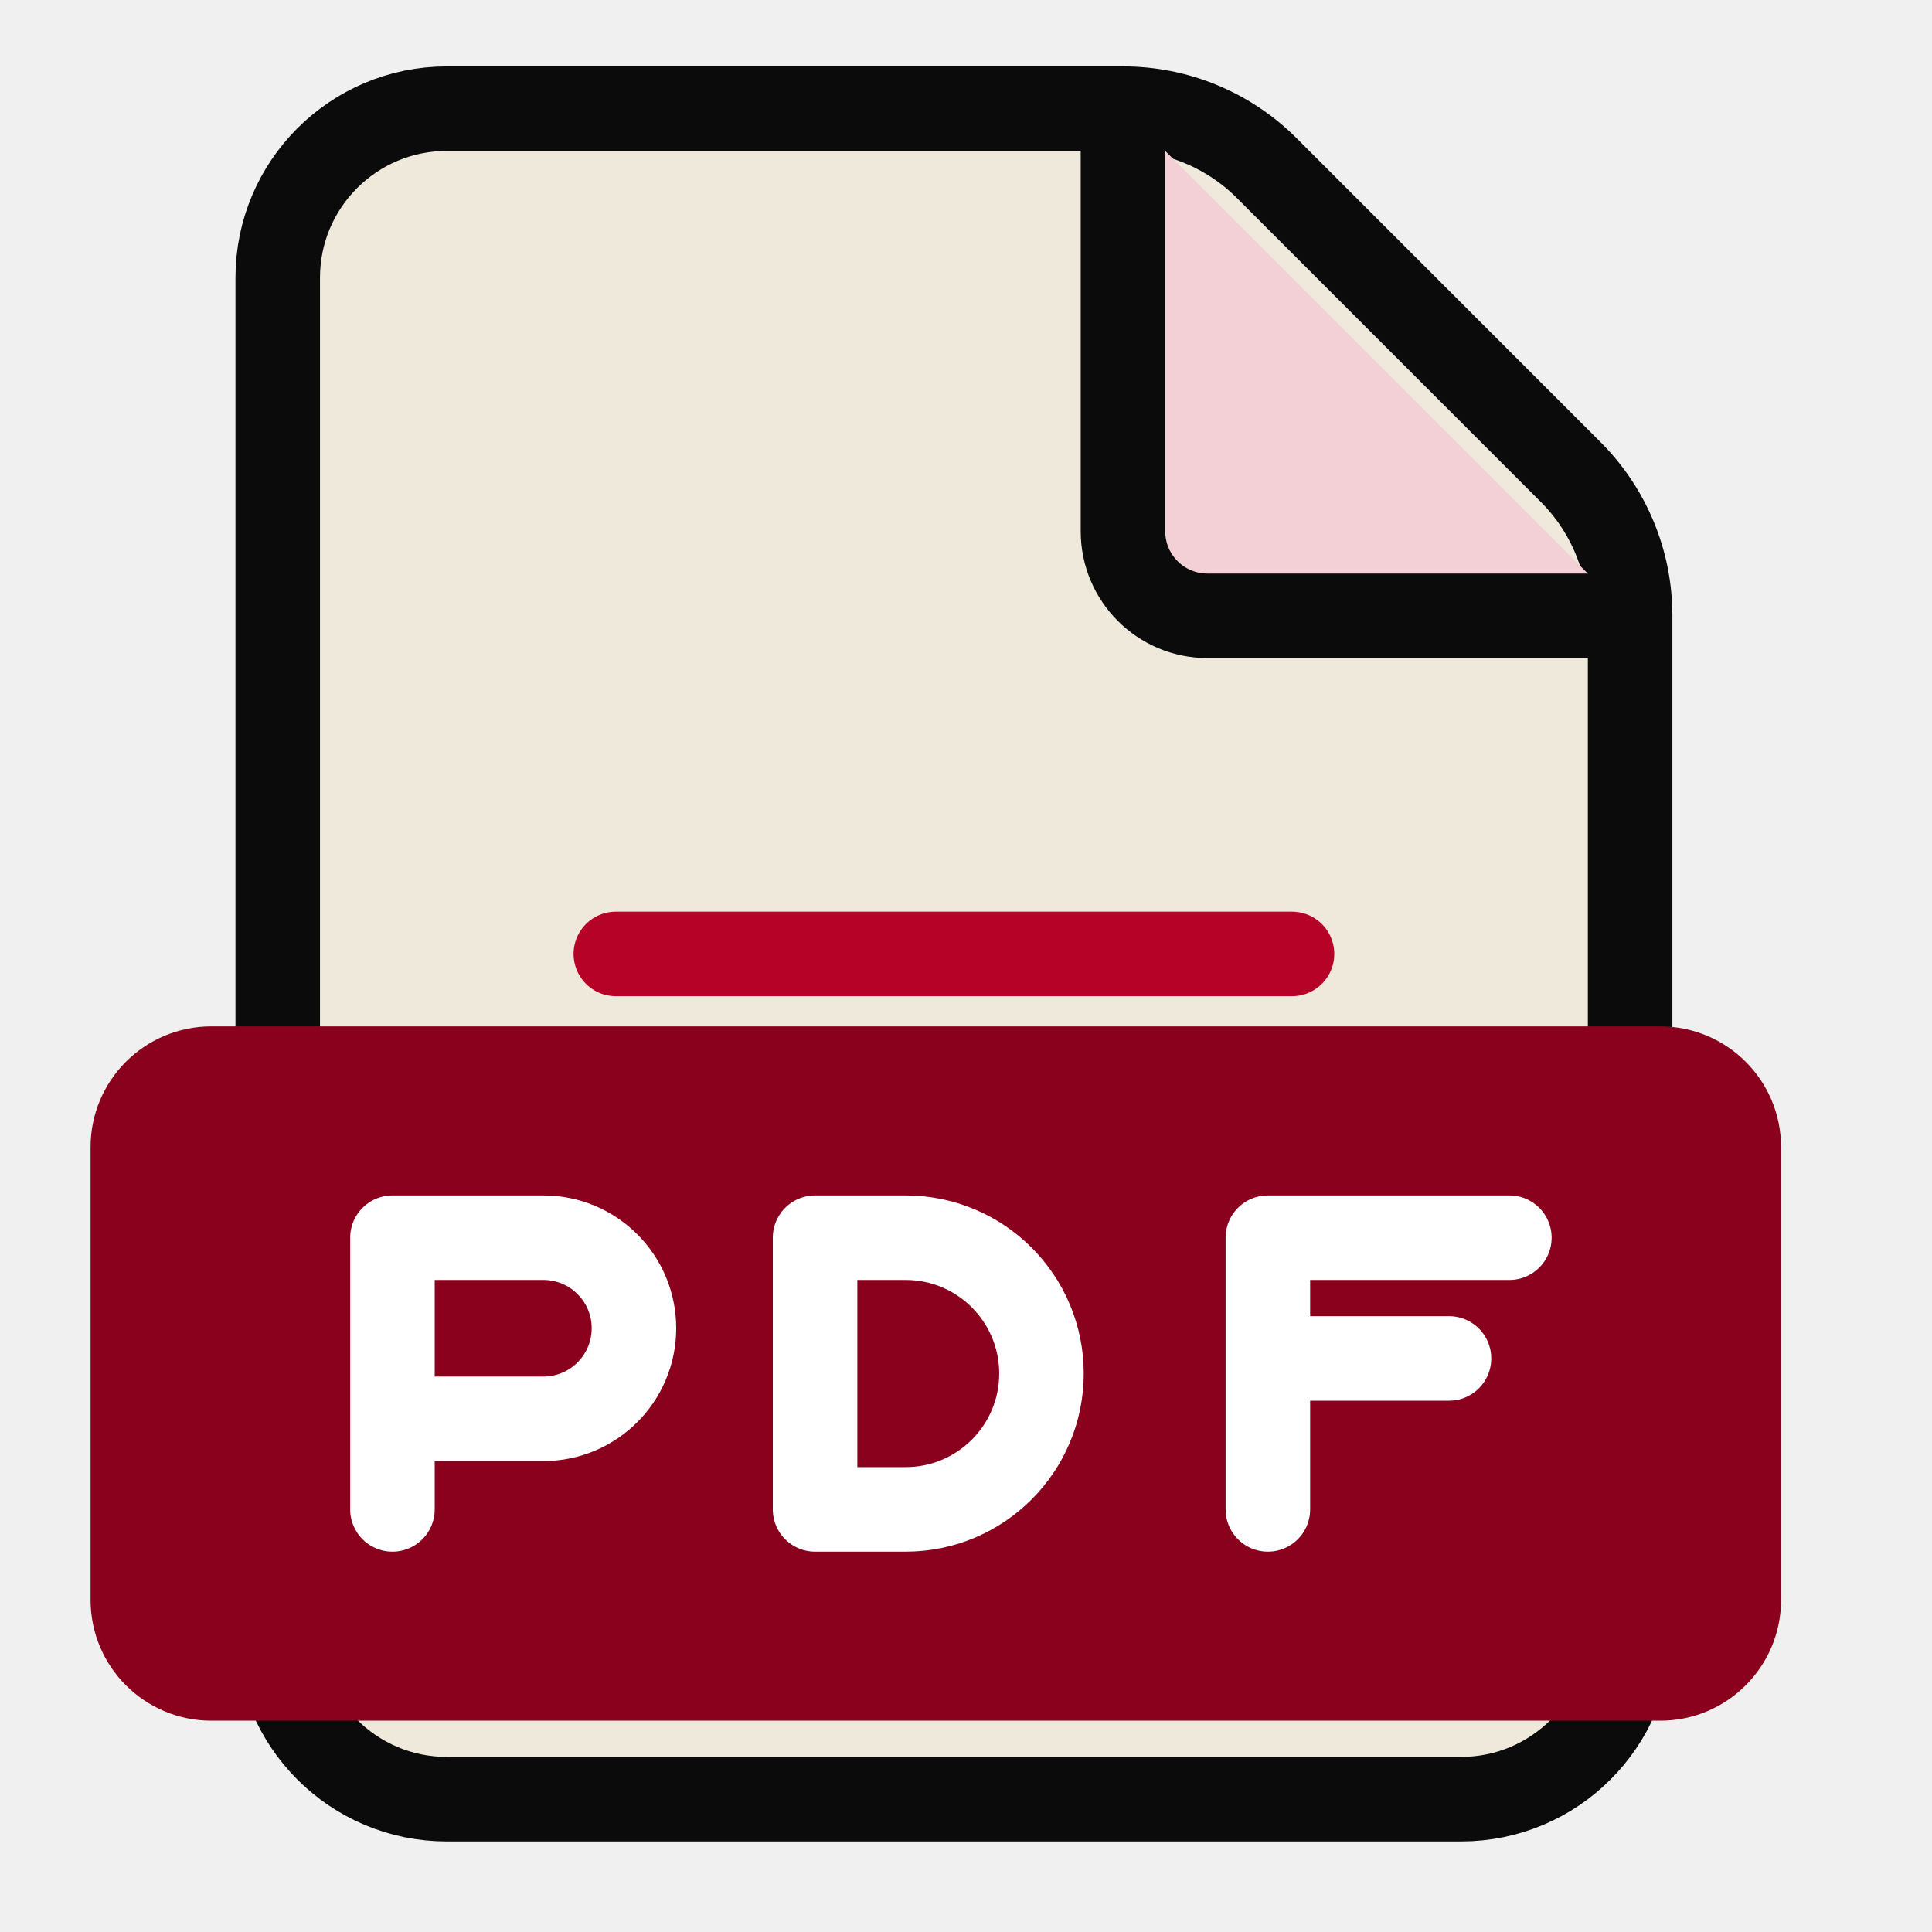
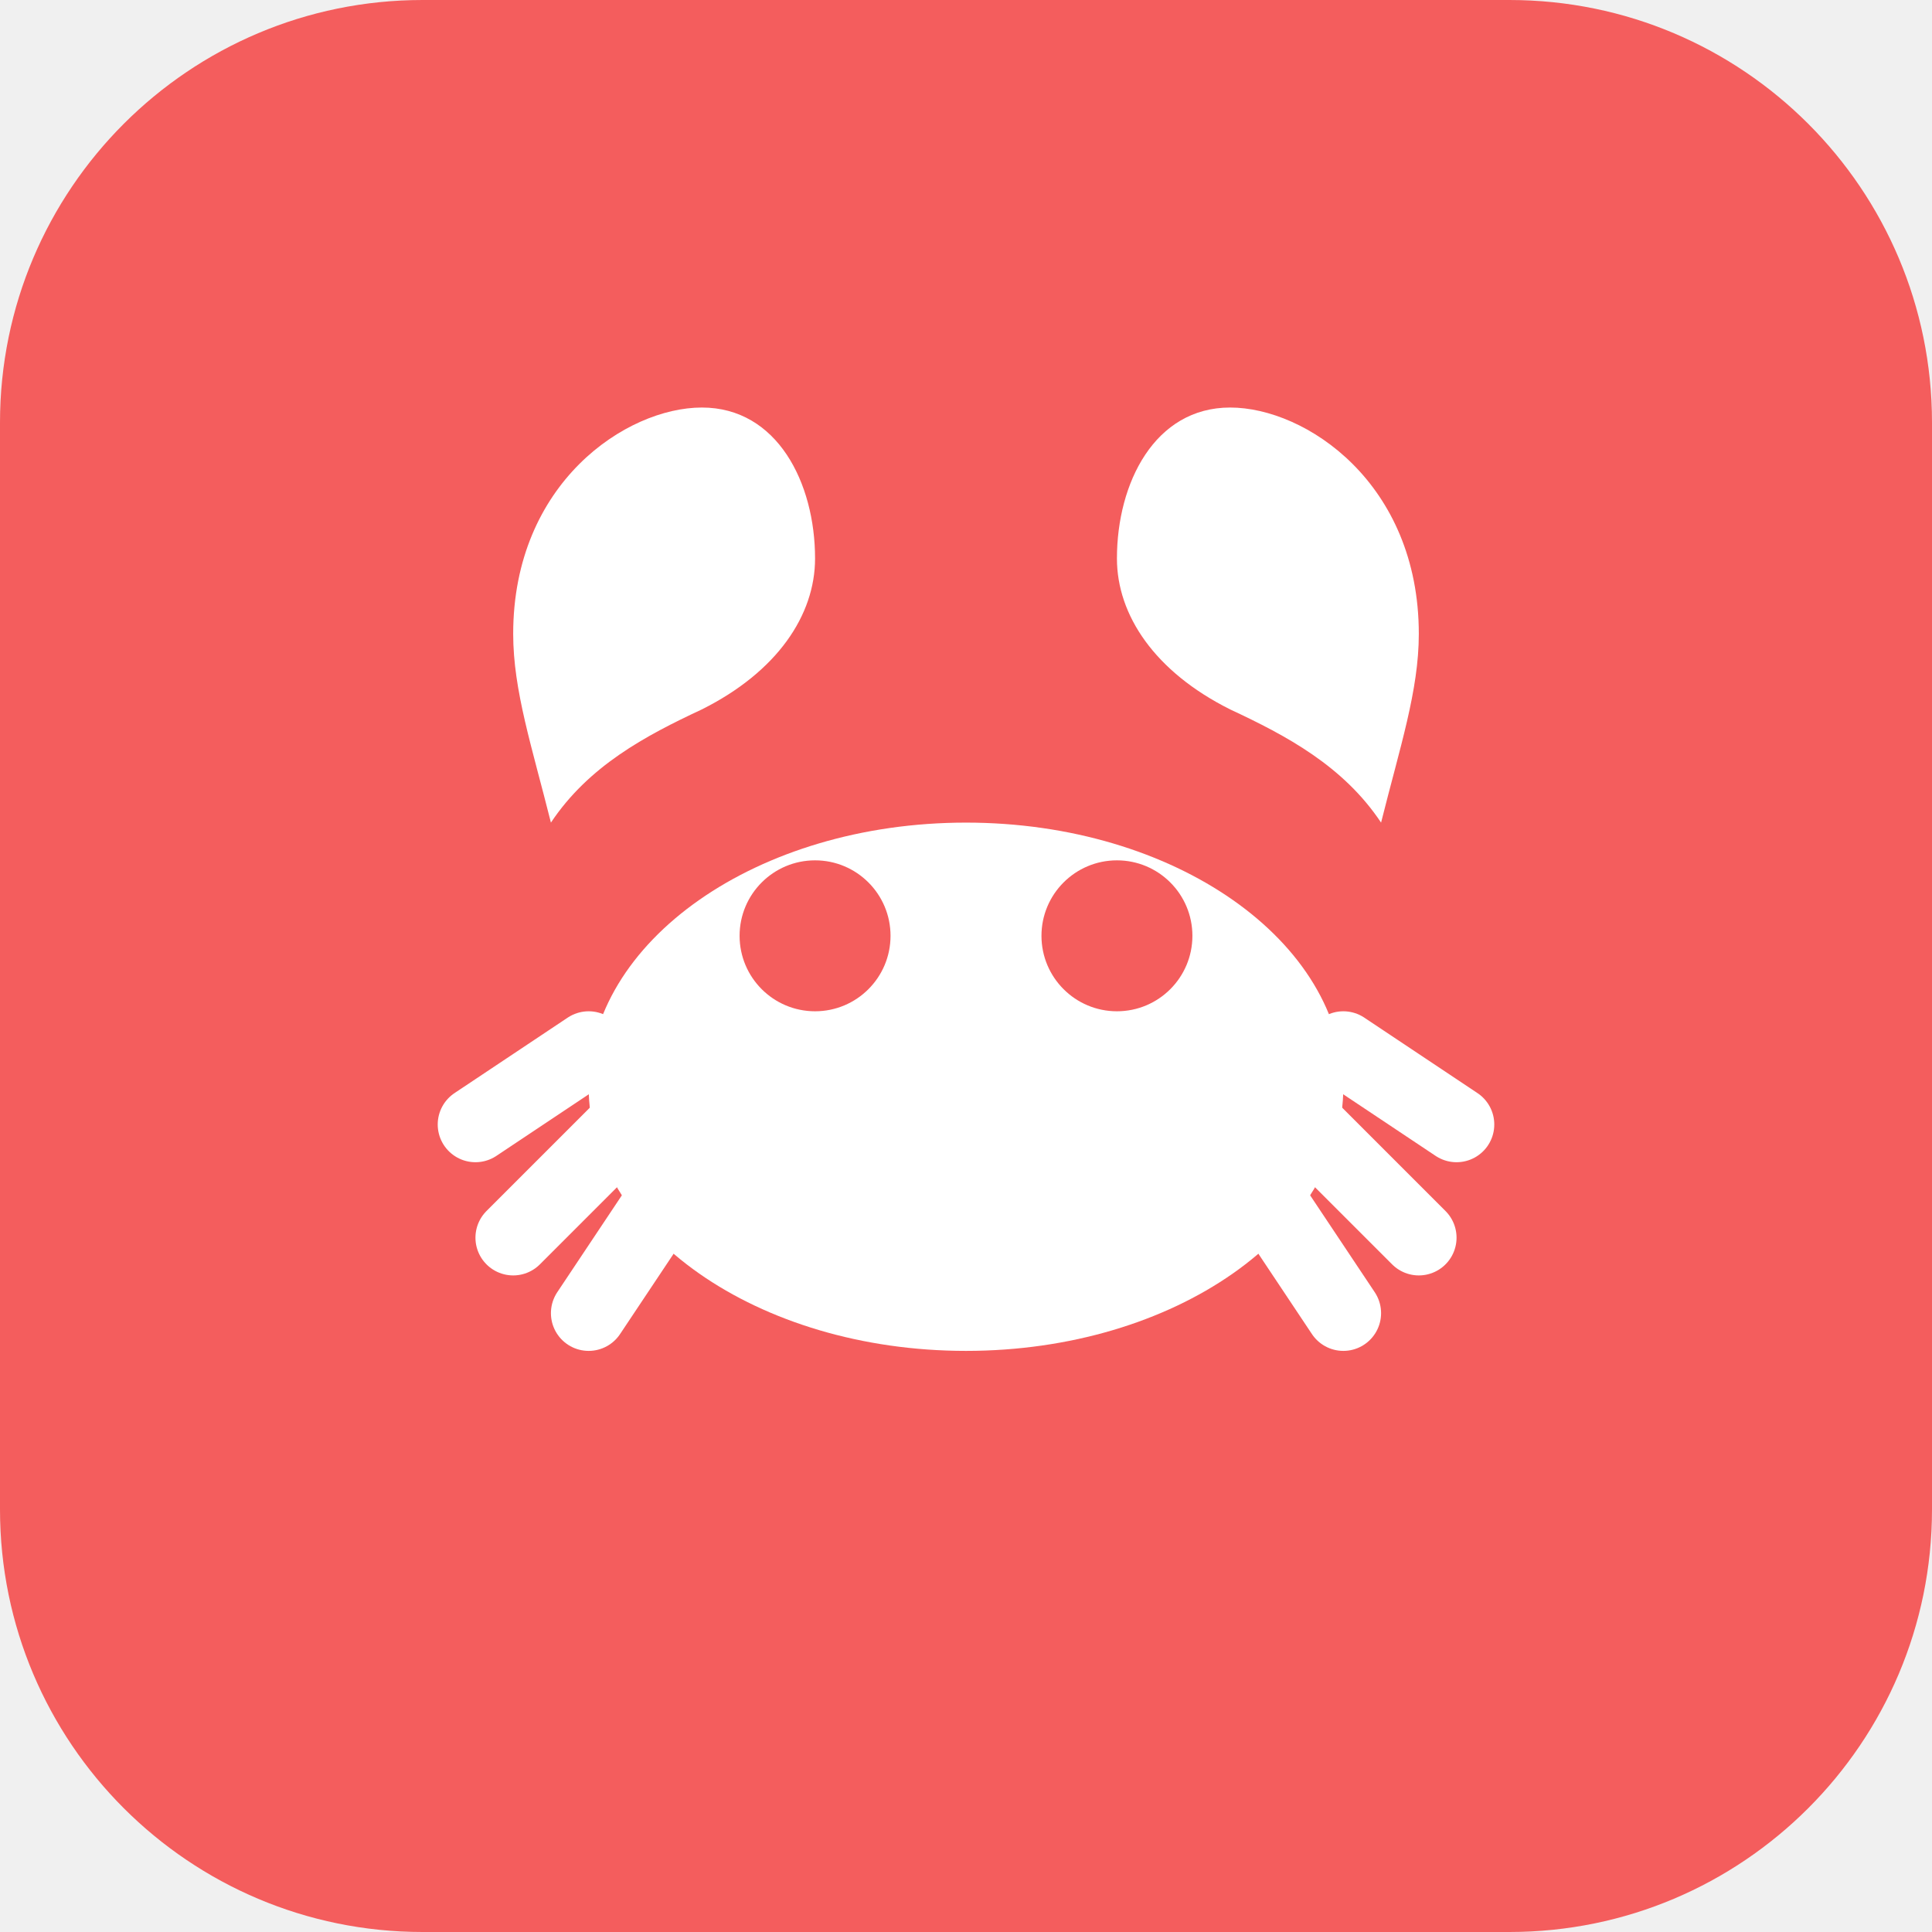
- <svg xmlns="http://www.w3.org/2000/svg" width="64" height="64" viewBox="0 0 64 64">
-   <g transform="translate(-2 -2) scale(2.8)" stroke="#0b0b0c" stroke-width="1" stroke-linecap="round" stroke-linejoin="round">
-     <path fill="#efe9dc" d="M6 22a2 2 0 0 1-2-2V4a2 2 0 0 1 2-2h8a2.4 2.4 0 0 1 1.704.706l3.588 3.588A2.4 2.4 0 0 1 20 8v12a2 2 0 0 1-2 2z" />
-     <path fill="#f3cfd6" d="M14 2v5a1 1 0 0 0 1 1h5" />
-     <path fill="none" stroke="#b70228" d="M8 12h8M8 15h5" />
-   </g>
-   <rect x="3" y="34" width="56" height="23" rx="4" fill="#8a011e" />
-   <g fill="none" stroke="#fff" stroke-width="2.8" stroke-linecap="round" stroke-linejoin="round">
-     <path d="M13 50V41h5a3 3 0 0 1 0 6h-5" />
-     <path d="M27 41v9h3a4.5 4.5 0 0 0 0-9z" />
-     <path d="M42 50V41h8M42 45h6" />
+ <svg xmlns="http://www.w3.org/2000/svg" viewBox="0 0 128 128">
+   <rect x="0" y="0" width="128" height="128" rx="28" fill="#f45d5d" />
+   <g transform="translate(24 22) scale(2.5)" fill="#ffffff">
+     <ellipse cx="16" cy="20" rx="10" ry="7" />
+     <circle cx="12" cy="16" r="2" fill="#f45d5d" />
+     <circle cx="20" cy="16" r="2" fill="#f45d5d" />
+     <path d="M4 8c0-4 3-6 5-6s3 2 3 4c0 1.5-1 3-3 4-1.5.7-3 1.5-4 3-.5-2-1-3.5-1-5z" />
+     <path d="M28 8c0-4-3-6-5-6s-3 2-3 4c0 1.5 1 3 3 4 1.5.7 3 1.5 4 3 .5-2 1-3.5 1-5z" />
+     <path d="M6 19l-3 2M7 21l-3 3M8 23l-2 3M26 19l3 2M25 21l3 3M24 23l2 3" stroke="#ffffff" stroke-width="2" stroke-linecap="round" fill="none" />
  </g>
</svg>
